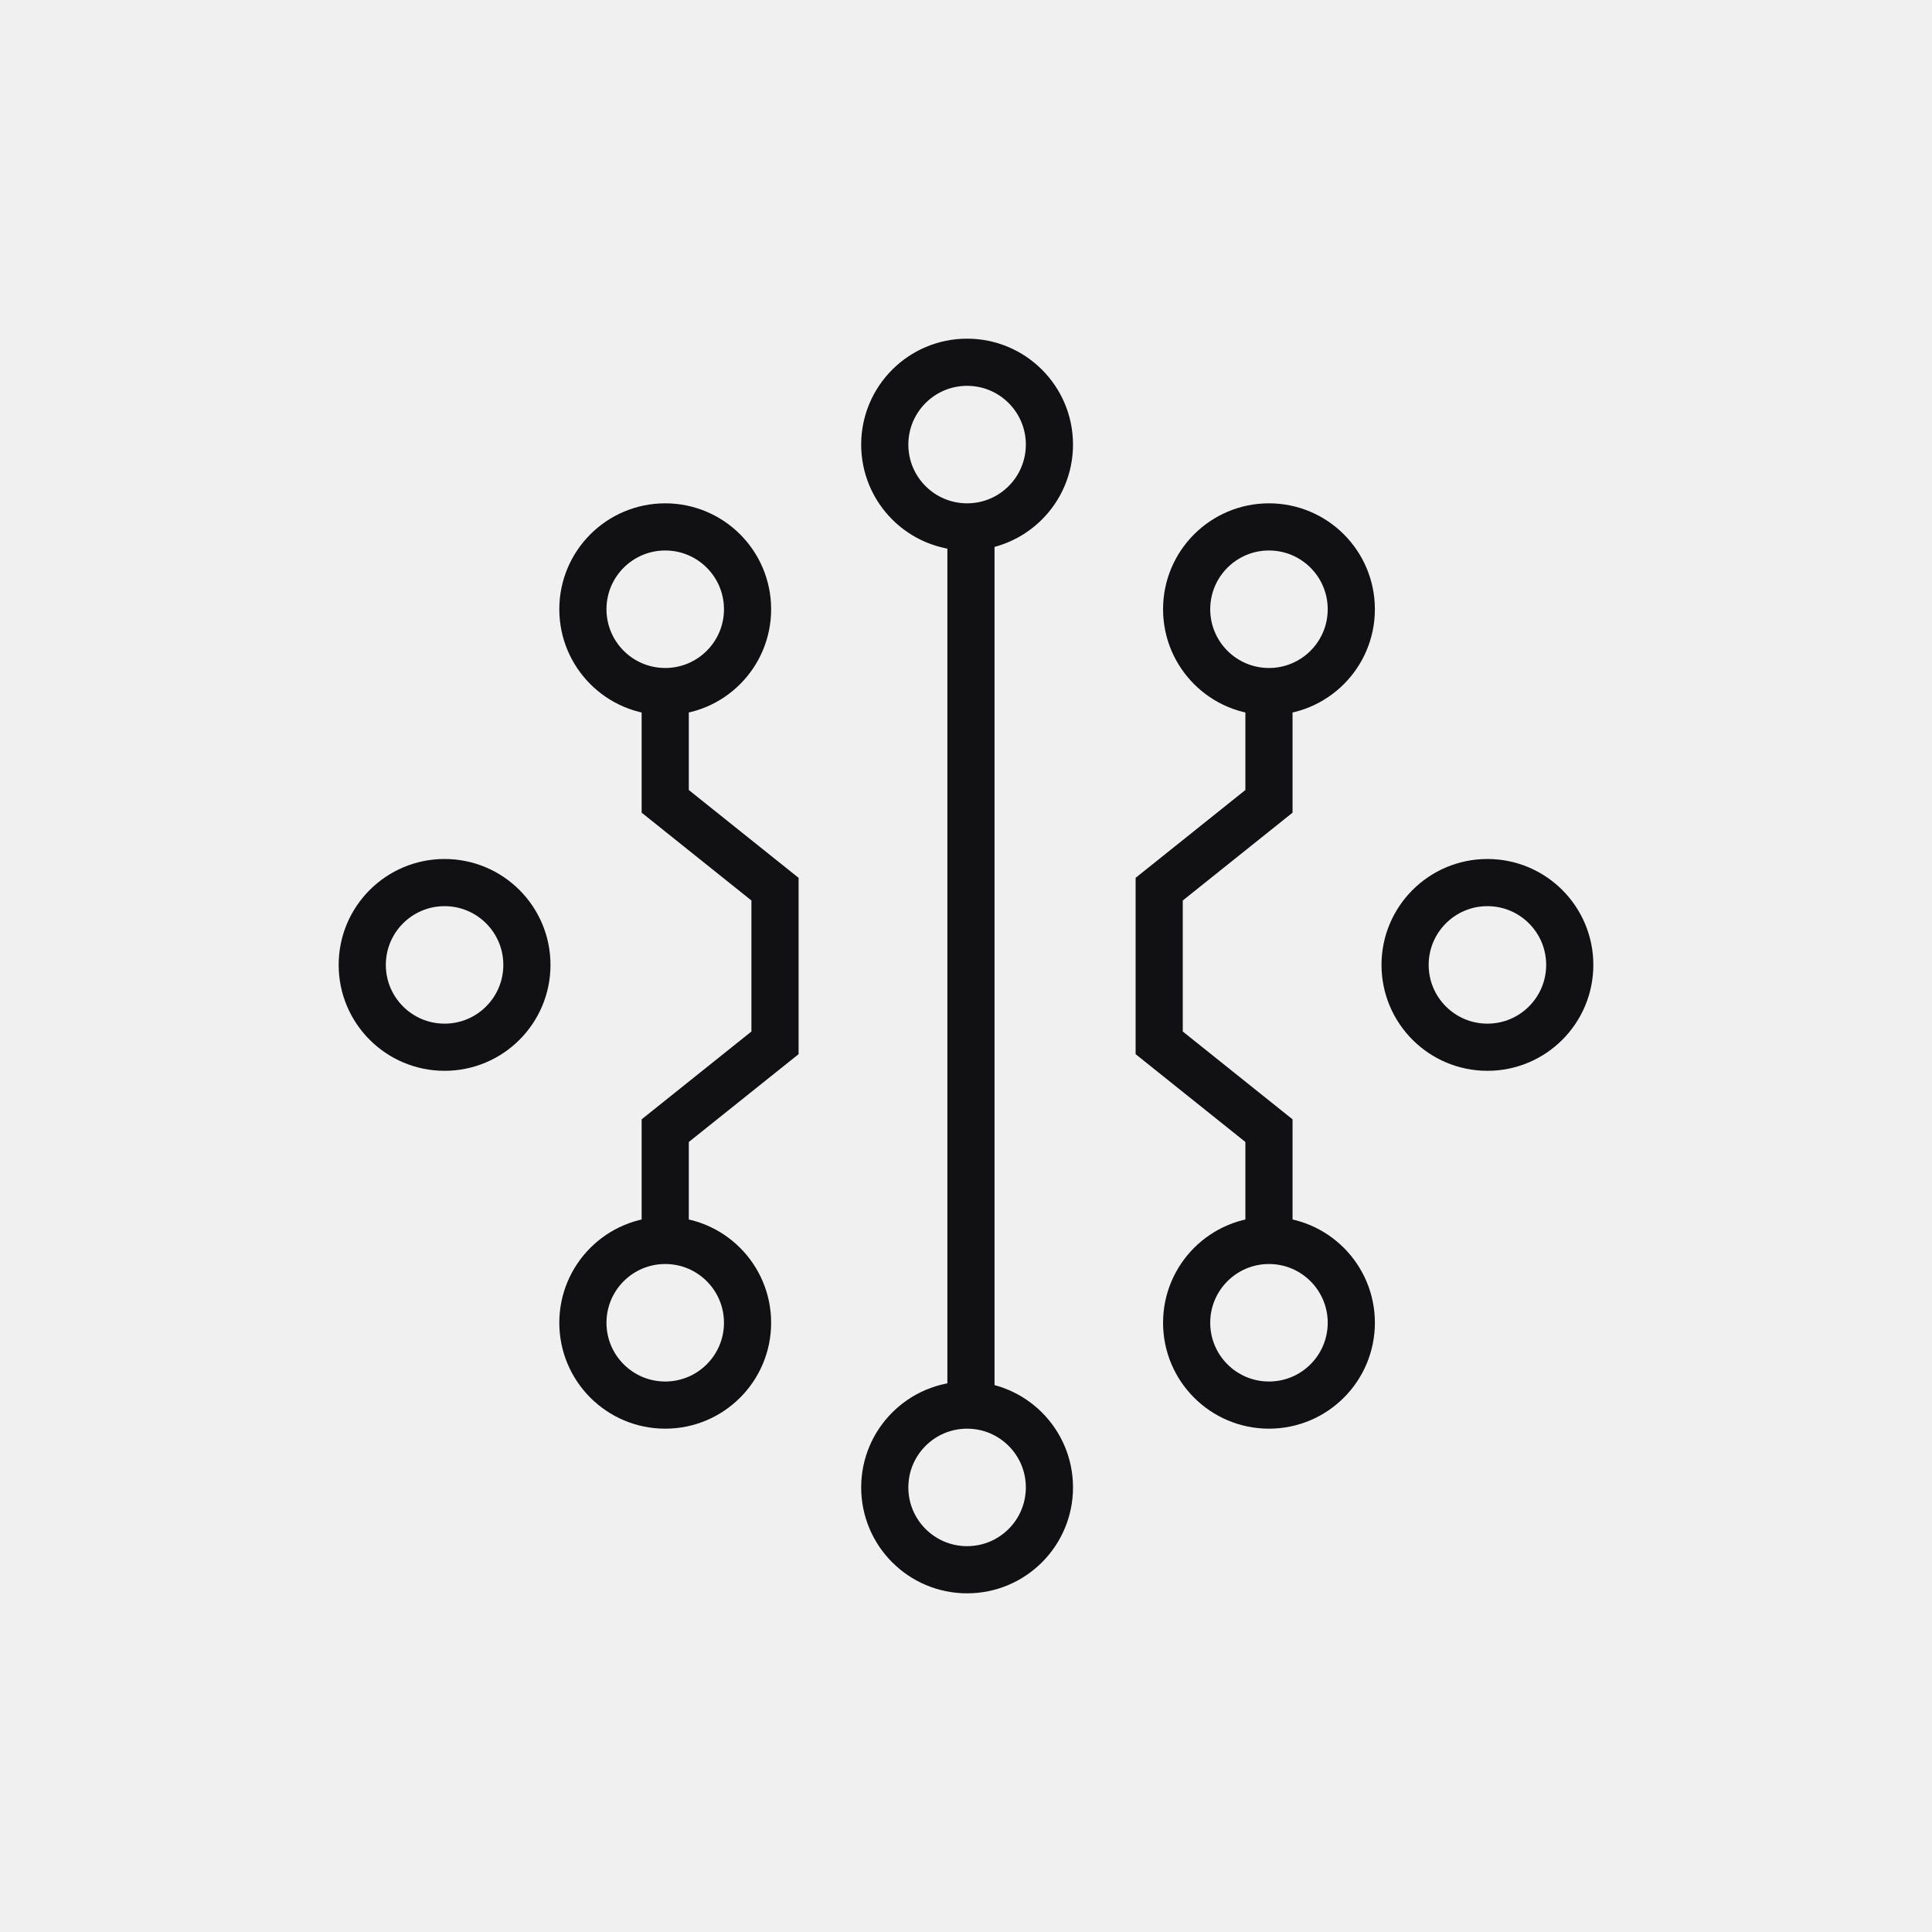
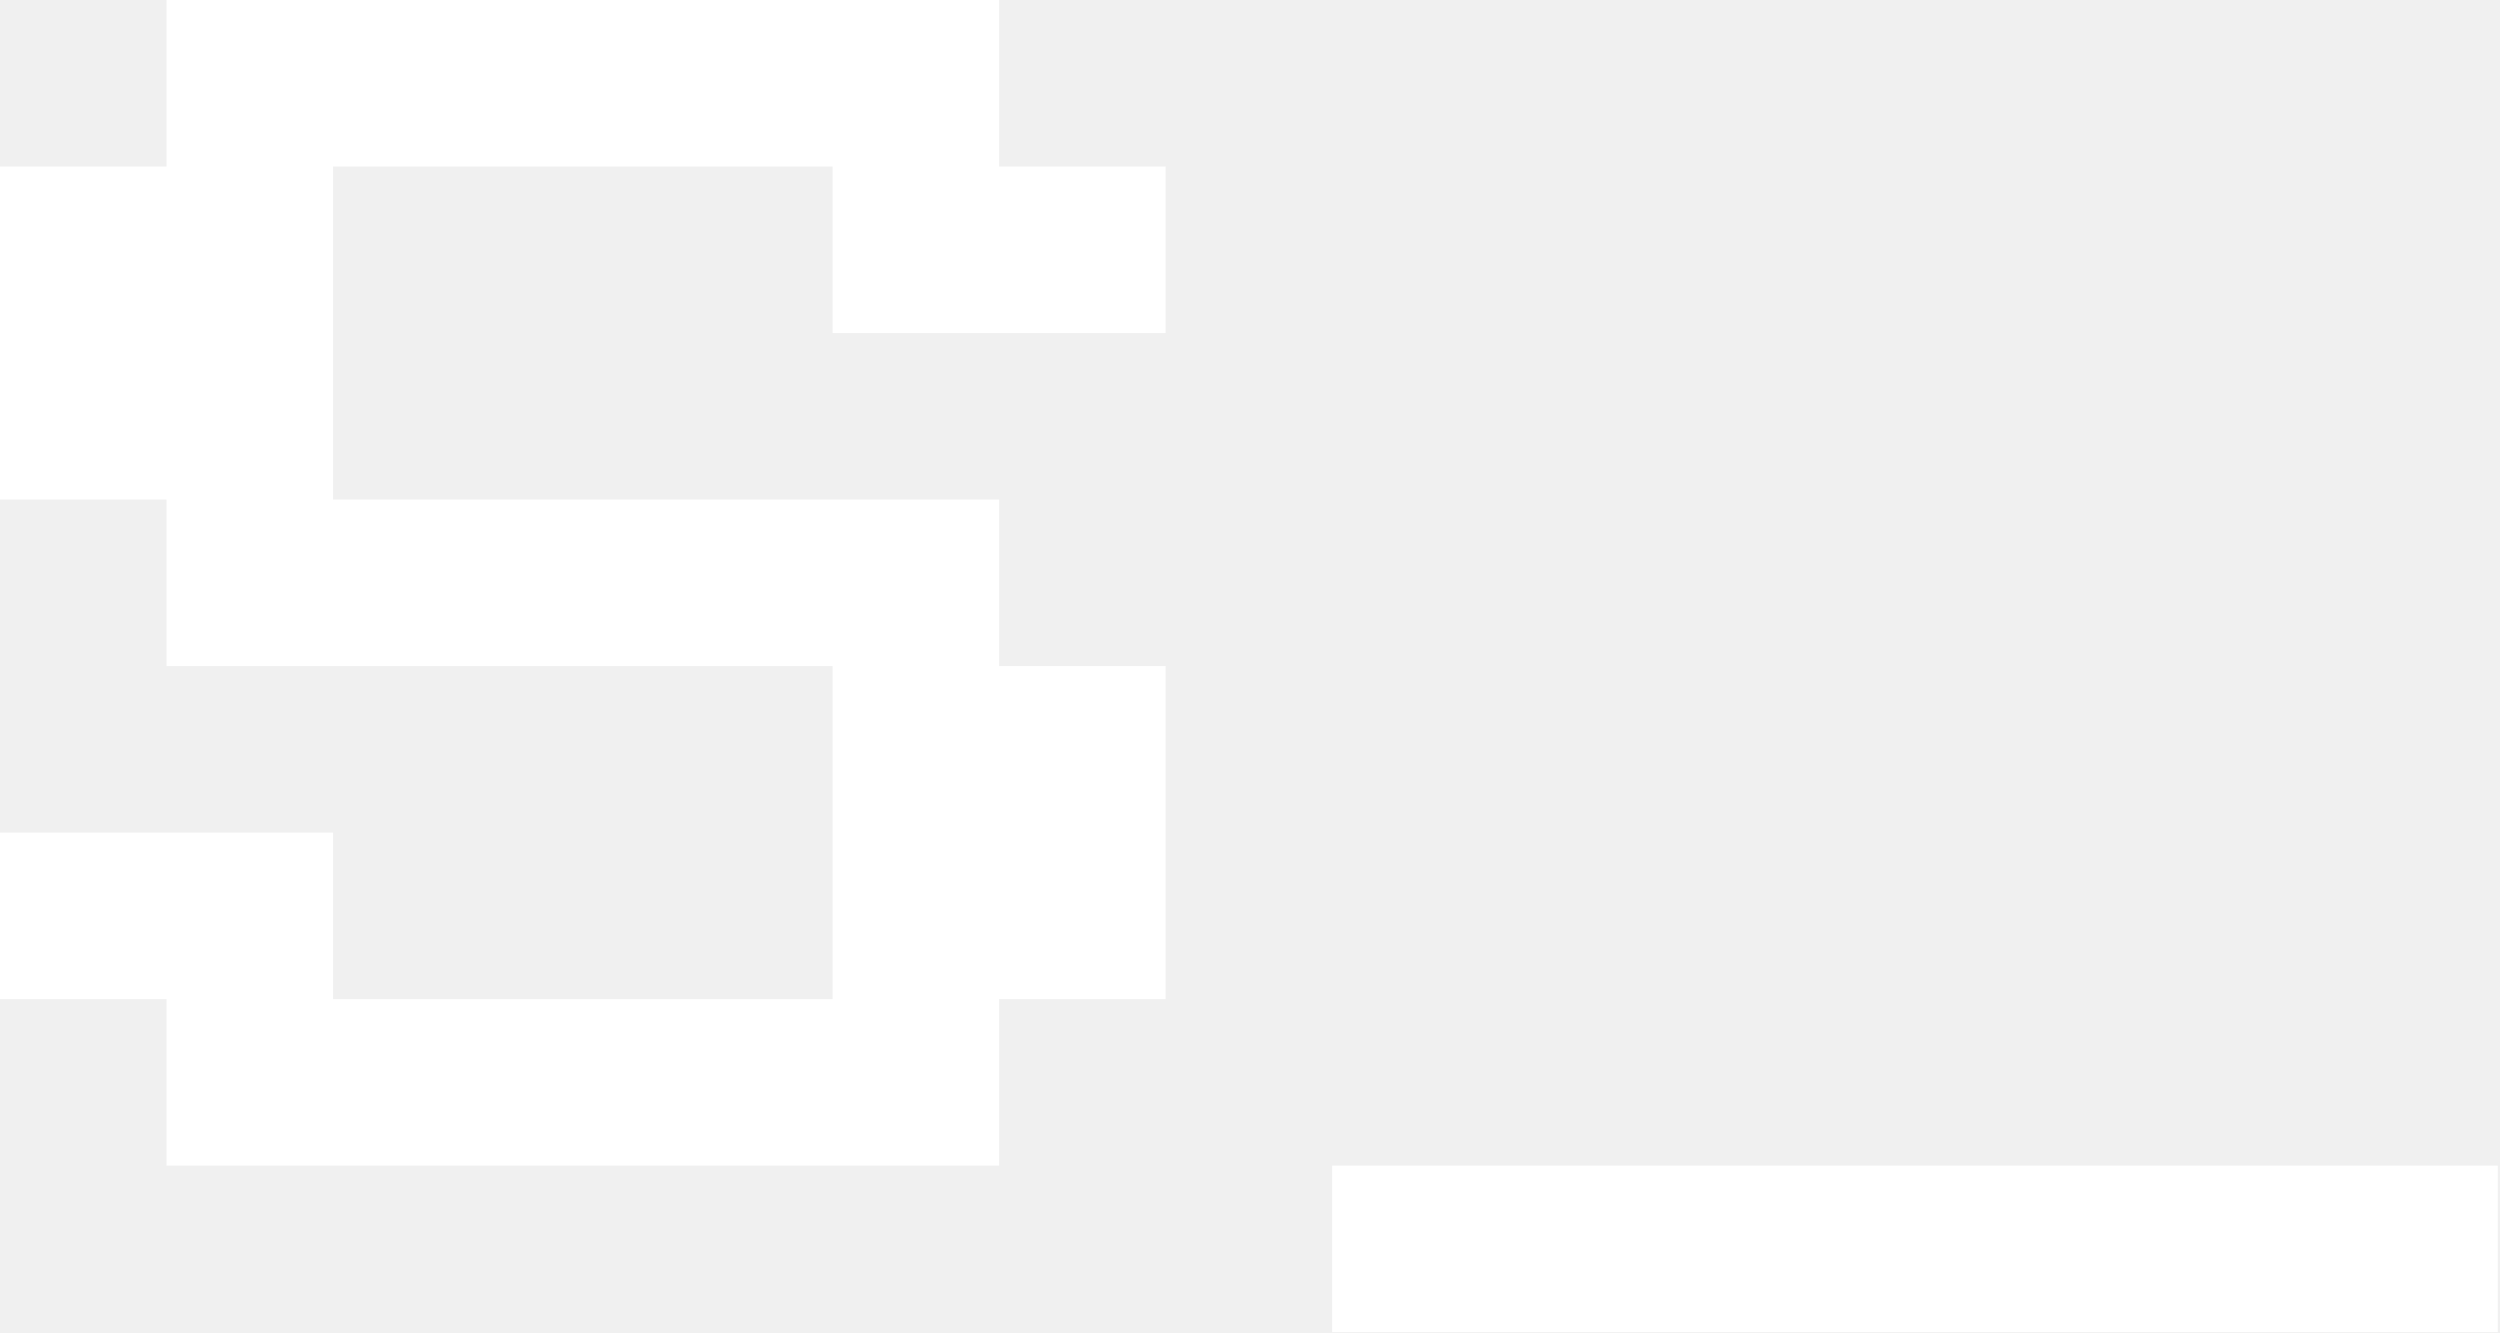
- <svg xmlns="http://www.w3.org/2000/svg" width="1024" height="1024" viewBox="0 0 1024 1024" fill="none">
-   <circle cx="512.582" cy="235.636" r="43.636" stroke="#111113" stroke-width="25" />
-   <circle cx="512.582" cy="788.364" r="43.636" stroke="#111113" stroke-width="25" />
-   <line x1="514.627" y1="744.728" x2="514.627" y2="279.273" stroke="#111113" stroke-width="25" />
-   <circle cx="672.582" cy="322.909" r="43.636" stroke="#111113" stroke-width="25" />
-   <circle cx="672.582" cy="701.09" r="43.636" stroke="#111113" stroke-width="25" />
-   <path d="M672.581 657.454V599.272L614.399 552.727V471.272L672.581 424.727L672.581 366.545" stroke="#111113" stroke-width="25" />
-   <circle cx="43.636" cy="43.636" r="43.636" transform="matrix(-1 0 0 1 396.218 279.273)" stroke="#111113" stroke-width="25" />
-   <circle cx="43.636" cy="43.636" r="43.636" transform="matrix(-1 0 0 1 396.218 657.455)" stroke="#111113" stroke-width="25" />
-   <path d="M352.582 657.455V599.273L410.764 552.727L410.764 471.273L352.582 424.727V366.546" stroke="#111113" stroke-width="25" />
-   <circle cx="43.636" cy="43.636" r="43.636" transform="matrix(-1 0 0 1 279.272 467.782)" stroke="#111113" stroke-width="25" />
-   <circle cx="43.636" cy="43.636" r="43.636" transform="matrix(-1 0 0 1 832 467.782)" stroke="#111113" stroke-width="25" />
+ <svg xmlns="http://www.w3.org/2000/svg" width="563" height="300" viewBox="0 0 563 300" fill="none">
+   <path d="M37.5 262.5V225H0V187.5H75V225H187.5V150H37.5V112.5H0V37.5H37.5V0H225V37.5H262.5V75H187.5V37.5H75V112.5H225V150H262.5V225H225V262.5H37.5ZM300 300V262.5H562.5V300H300Z" fill="white" />
</svg>
